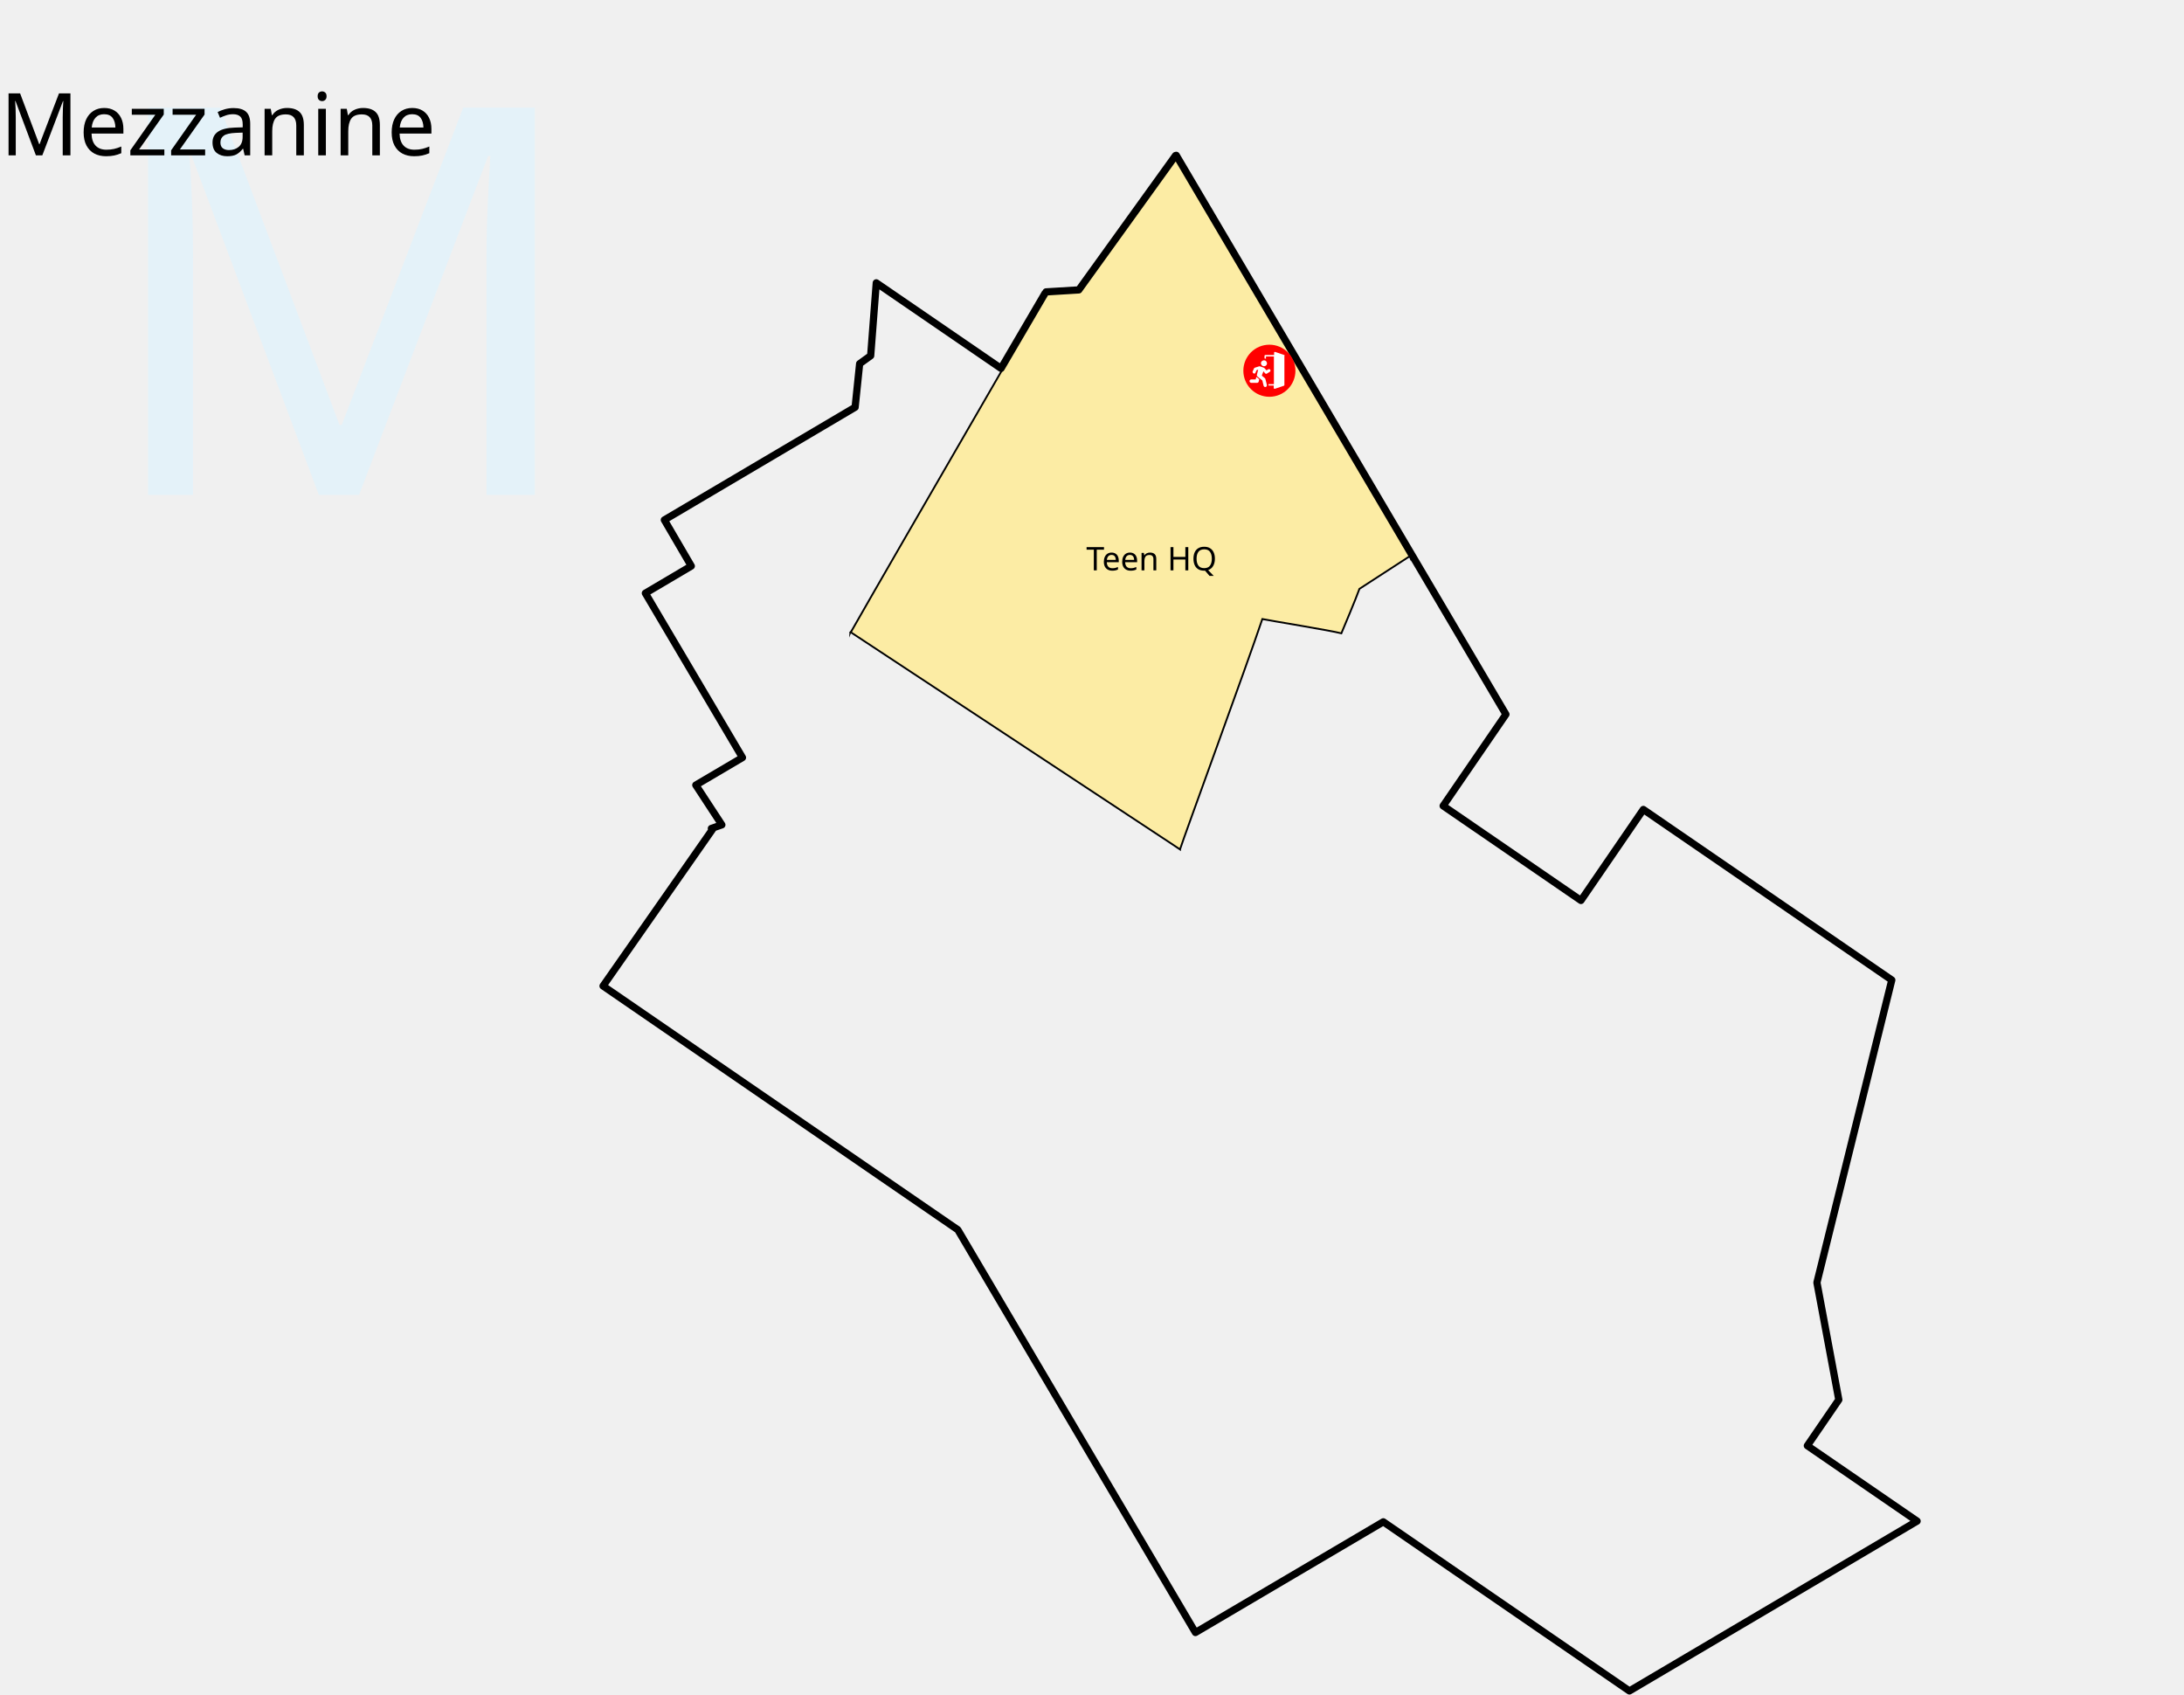
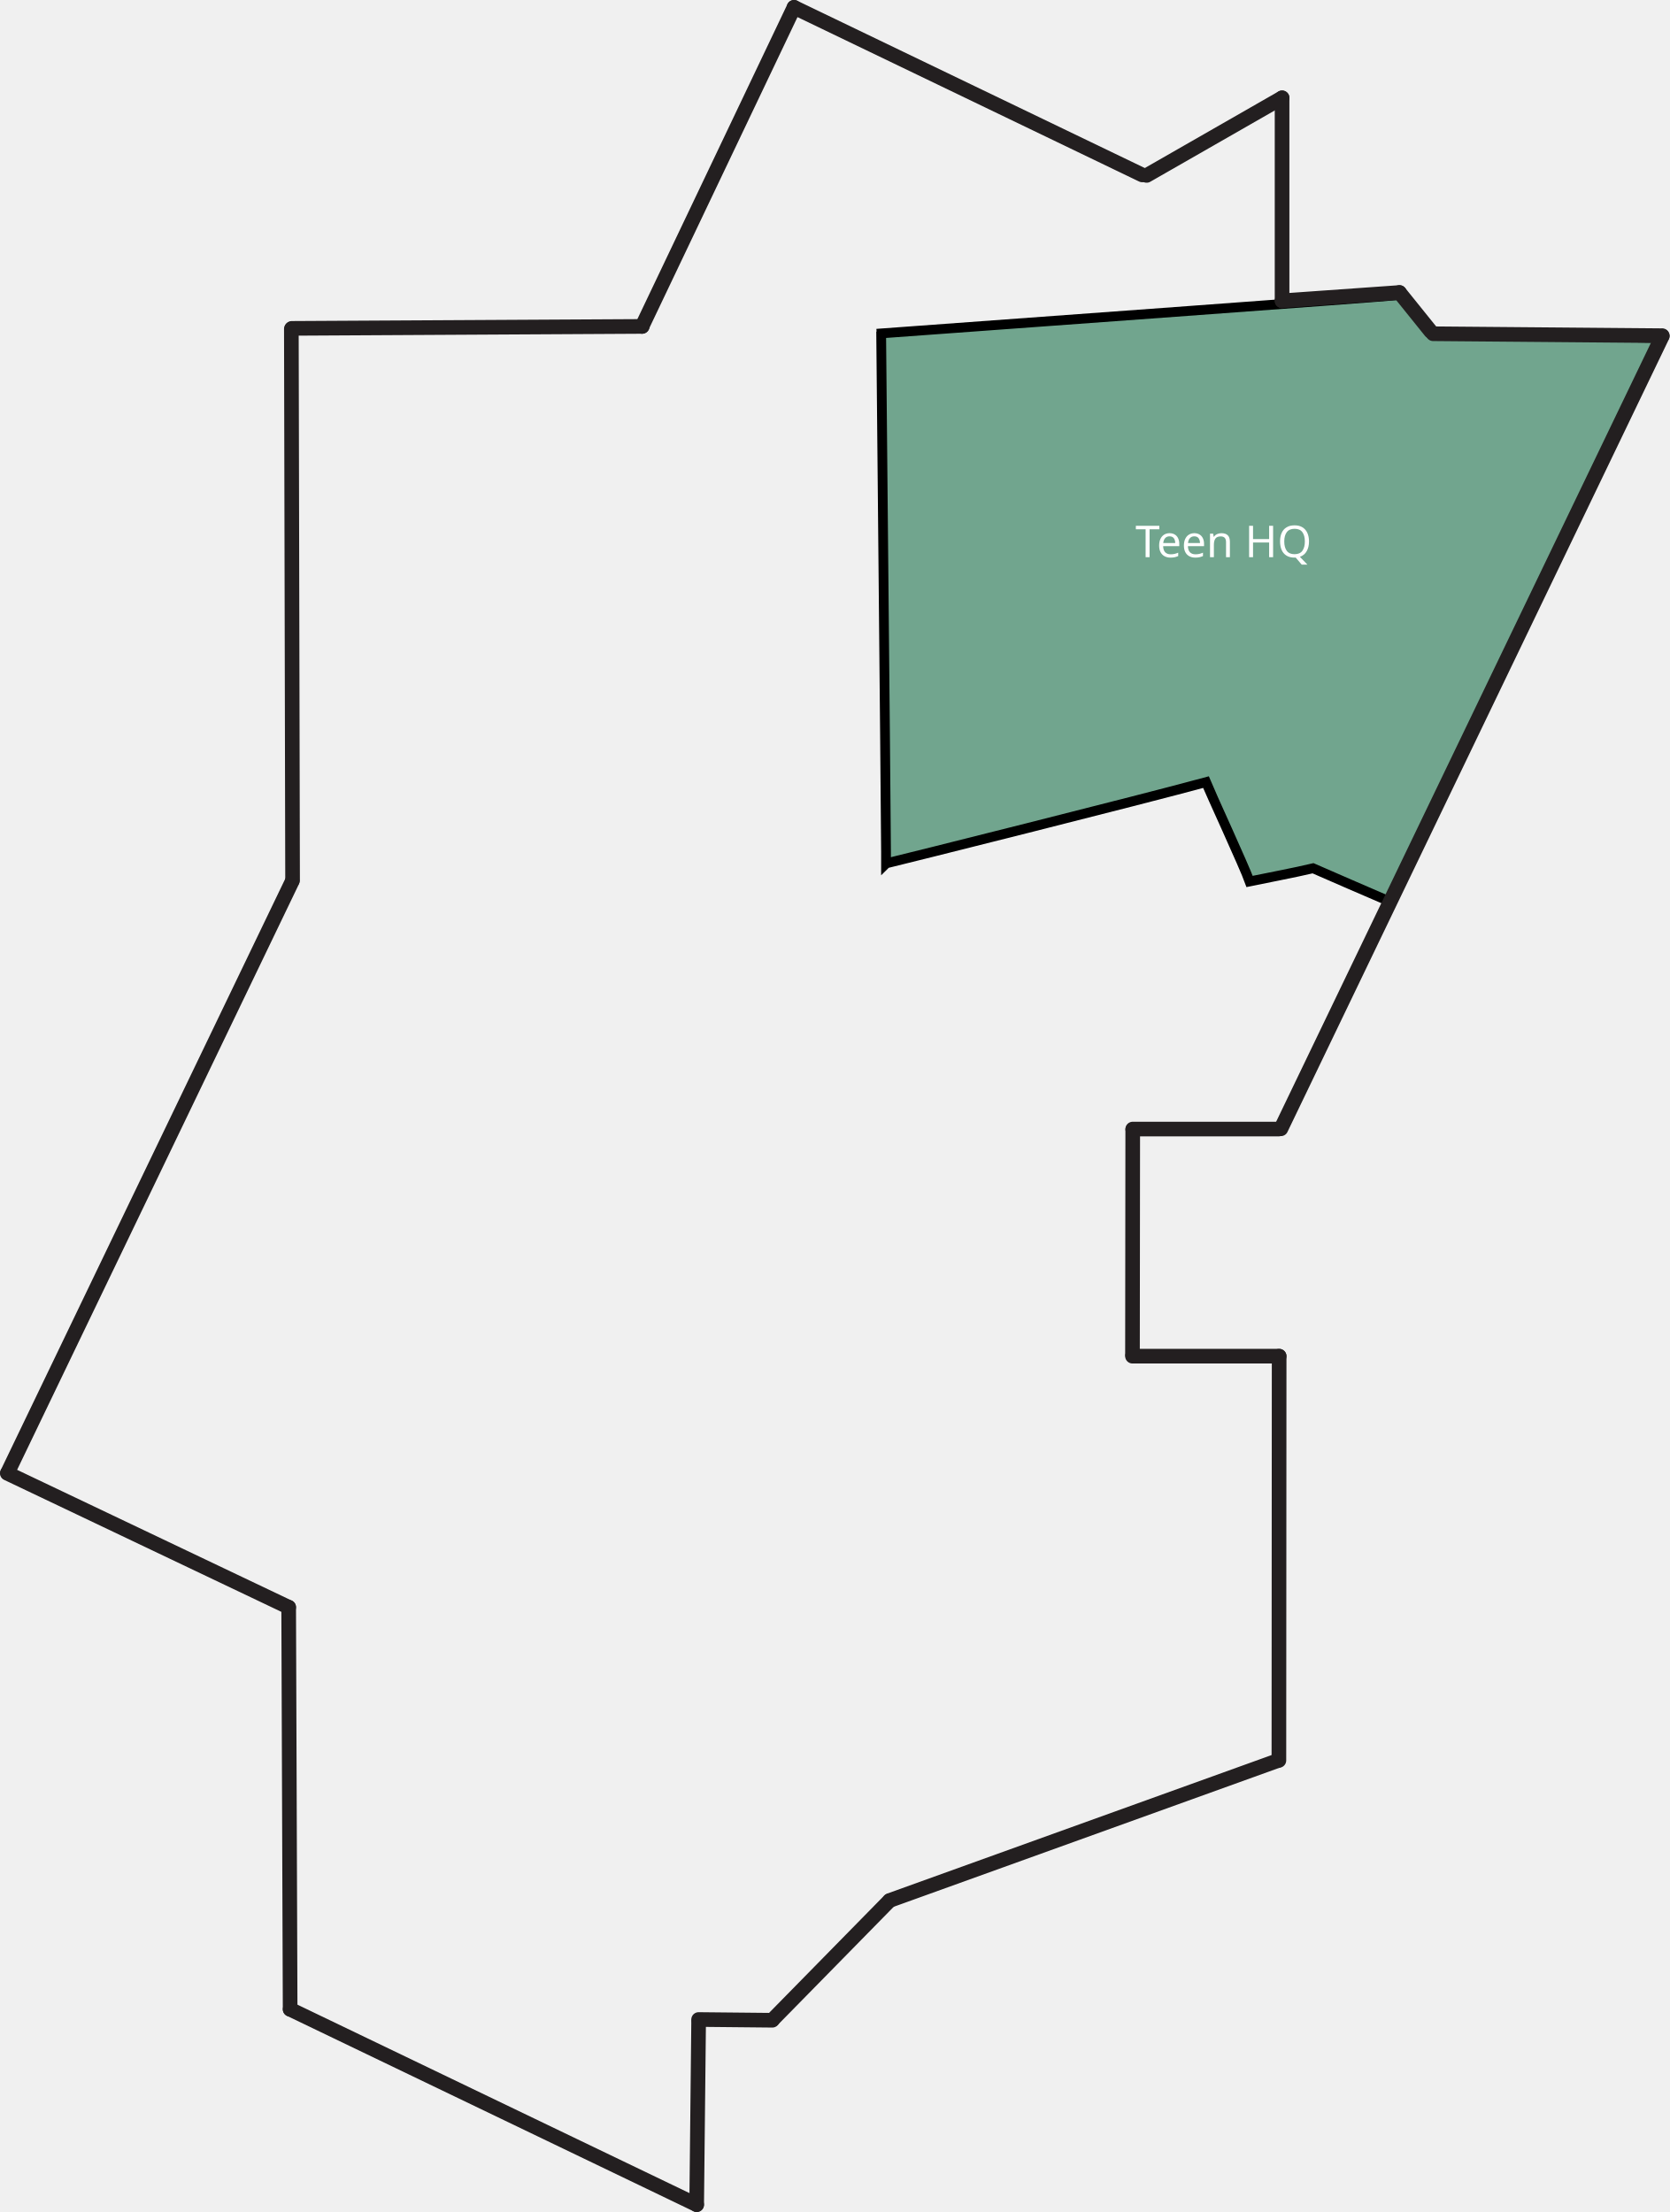
- <svg xmlns="http://www.w3.org/2000/svg" version="1.1" id="Layer_1" x="0px" y="0px" width="1207.8px" height="937px" viewBox="0 0 1207.8 937" style="enable-background:new 0 0 1207.8 937;" xml:space="preserve">
+ <svg xmlns="http://www.w3.org/2000/svg" version="1.1" x="0px" y="0px" viewBox="0 0 684.2 906.7" style="enable-background:new 0 0 684.2 906.7;" xml:space="preserve">
  <style type="text/css">
- 	.st0{display:none;}
- 	.st1{display:inline;}
- 	.st2{fill:none;stroke:#A2C9EA;stroke-miterlimit:10;}
- 	.st3{fill:none;}
- 	.st4{fill:#A2C9EA;}
- 	.st5{font-family:'Arial-ItalicMT';}
- 	.st6{font-size:14.002px;}
- 	.st7{font-family:'ArialNarrow-Bold';}
- 	.st8{font-size:33.496px;}
- 	.st9{font-size:14px;}
- 	.st10{font-family:'ArialNarrow-Italic';}
- 	.st11{font-size:14.639px;}
- 	.st12{fill:#FCECA4;stroke:#000000;stroke-miterlimit:10;}
- 	.st13{fill:none;stroke:#000000;stroke-width:4;stroke-linecap:round;stroke-linejoin:round;stroke-miterlimit:10;}
- 	.st14{fill:#E4F2F9;}
- 	.st15{font-family:'Arial-BoldMT';}
- 	.st16{font-size:300px;}
- 	.st17{letter-spacing:6;}
- 	.st18{font-size:48px;}
- 	.st19{fill:#FF0000;}
- 	.st20{fill:#FFFFFF;}
- 	.st21{font-family:'MyriadPro-Regular';}
- 	.st22{font-size:18px;}
+ 	.st0{fill:#71A58E;stroke:#000000;stroke-width:4;stroke-miterlimit:10;}
+ 	.st1{fill:#FFFFFF;}
+ 	.st2{font-family:'MyriadPro-Bold';}
+ 	.st3{font-size:18px;}
+ 	.st4{fill:none;stroke:#231F20;stroke-width:6;stroke-linecap:round;stroke-linejoin:round;}
</style>
-   <g id="Layer_1_00000020382760180596522300000011154304701188421516_" class="st0">
-     <g id="streets" class="st1">
-       <g id="San_fernando">
-         <line class="st2" x1="284.9" y1="142.9" x2="471.4" y2="24.9" />
-         <line class="st2" x1="297.3" y1="162.7" x2="505.7" y2="30.9" />
-         <polygon class="st3" points="460.8,56.5 317.2,147.6 310.3,136.9 453.9,45.8    " />
-         <text transform="matrix(0.8481 -0.5299 0.5299 0.8481 337.2668 130.4967)" class="st4 st5 st6">San Fernando Street</text>
-       </g>
-       <g>
-         <polygon class="st4" points="511.4,87.5 504.1,120.2 544.1,94.9    " />
-         <rect x="487" y="62.1" transform="matrix(0.8238 -0.5669 0.5669 0.8238 45.123 295.9703)" class="st3" width="23.3" height="26.6" />
-         <text transform="matrix(0.829 -0.5592 0.5592 0.829 496.3652 89.7178)" class="st4 st7 st8">N</text>
-       </g>
-       <g id="_x34_th_Street">
-         <line class="st2" x1="311.8" y1="745.4" x2="144.5" y2="421.7" />
-         <line class="st2" x1="333.2" y1="735.8" x2="165.4" y2="411.1" />
-         <rect x="229.9" y="499.3" transform="matrix(0.8786 -0.4776 0.4776 0.8786 -245.3666 183.0898)" class="st3" width="15" height="149.6" />
-         <text transform="matrix(-0.4695 -0.8829 0.8829 -0.4695 249.3047 592.6307)" class="st4 st5 st9">Fourth Street</text>
-       </g>
-       <g id="SJSU_CAMPUS">
-         <polygon class="st4" points="1179.3,734.5 1154.1,715.1 1159.9,759.7    " />
-         <rect x="1127.1" y="671.8" transform="matrix(0.9858 -0.1678 0.1678 0.9858 -106.9212 201.6421)" class="st3" width="25.2" height="123.4" />
-         <text transform="matrix(0.1586 0.9873 -0.9873 0.1586 1137.014 699.5504)" class="st4 st10 st11">SJSU Campus</text>
+   <g id="teen_hq">
+     <path class="st0" d="M361.1,135.9c0,3.6,1.8,182.1,2,213.4c0,2.4,0,3.5,0,4.7c0,0,0,0,0.1-0.1c6-1.4,105-26.2,131-33.3   c1.4,3.5,15.8,34.8,17.9,40.7c3.3-0.7,19.9-3.9,26-5.4c2.3,1,26.8,11.7,31.8,13.8c23.2-47.8,110.9-231.7,111-231.7 M679,138.5   l-88.6-1.5l-4-1.6l-12.6-14.5c-9.1,1-164.7,12.2-214.5,15.9" />
+     <text transform="matrix(1 0 0 1 465.291 228.3806)" class="st1 st2 st3">Teen HQ</text>
+   </g>
+   <g id="floor_outline">
+     <g id="c">
+       <g id="d">
+         <line class="st4" x1="681.2" y1="137.8" x2="524.9" y2="462.7" />
+         <line class="st4" x1="3.1" y1="603.7" x2="119.7" y2="361.3" />
+         <line class="st4" x1="118.3" y1="658.8" x2="3" y2="603.9" />
+         <line class="st4" x1="118.9" y1="823.6" x2="285.5" y2="903.7" />
+         <line class="st4" x1="325.4" y1="3" x2="263.1" y2="133.8" />
+         <line class="st4" x1="468.1" y1="71.7" x2="325.4" y2="3" />
+         <line class="st4" x1="119.6" y1="134.6" x2="263.2" y2="133.8" />
+         <line class="st4" x1="525.4" y1="40.1" x2="469.9" y2="71.9" />
+         <line class="st4" x1="525.4" y1="123.3" x2="525.4" y2="40.1" />
+         <line class="st4" x1="525.4" y1="123.3" x2="573.5" y2="119.9" />
+         <line class="st4" x1="586.3" y1="135.8" x2="573.5" y2="119.9" />
+         <line class="st4" x1="681.2" y1="137.6" x2="587.3" y2="136.8" />
+         <line class="st4" x1="119.4" y1="134.8" x2="119.9" y2="360.8" />
+         <line class="st4" x1="464.2" y1="462.8" x2="524" y2="462.8" />
+         <line class="st4" x1="464.1" y1="555.2" x2="464.2" y2="463.1" />
+         <line class="st4" x1="464.1" y1="555.9" x2="524.2" y2="555.9" />
+         <line class="st4" x1="524.1" y1="721.6" x2="524.2" y2="555.9" />
+         <line class="st4" x1="286.3" y1="828.8" x2="285.5" y2="903.7" />
+         <line class="st4" x1="118.9" y1="823.6" x2="118.3" y2="658.8" />
+         <line class="st4" x1="316.5" y1="828.1" x2="286.3" y2="827.8" />
+         <line class="st4" x1="523.3" y1="721.8" x2="364.6" y2="779" />
+         <line class="st4" x1="364.4" y1="779.2" x2="316.8" y2="827.7" />
      </g>
    </g>
  </g>
-   <g id="Mezzanine">
-     <g>
-       <path class="st12" d="M649.5,86.1l0.4,1.1l-0.2-0.5l-53.3,73.5h0.5l-18.5,2.2c-4.2,8.1-82.5,142.6-107.2,186    c-0.3,0.5-0.5,0.9-0.7,1.2l0,0c3,2,152.1,100.2,178.2,117.5c2,1.3,2.9,1.9,3.9,2.6c0,0,0,0,0-0.1c1.9-6.2,36.9-101.7,45.5-127.3    c3.7,0.8,37.7,6.3,43.7,7.9c1.3-3.1,7.9-18.7,10-24.6c2.1-1.4,23.3-15.1,27.9-18.1C753,261.6,650.8,85.6,650.8,85.5    C650.4,85.6,650,85.8,649.5,86.1z" />
-       <path class="st12" d="M470.1,350c0-0.1,0.2-0.3,0.3-0.5C470.3,349.5,470.1,350,470.1,350z" />
-       <path class="st12" d="M780.3,306.9c-0.1,0.1-0.4,0.3-0.7,0.5c0.2,0.3,0.4,0.6,0.5,0.9L780.3,306.9z" />
-     </g>
-     <g id="bldg_outline_00000124853320555714364620000005367128391134930108_">
-       <polyline class="st13" points="578.5,161.4 596.6,160.3 596.6,160.3 650.1,86 650.5,85.9 832.8,395 798.1,445.6 874.3,497.9     908.8,447.6 1046.2,541.9 1004.8,709.2 1016.9,774 999.5,799.4 1060.2,841.1 901.1,935 765,841.5 661.1,902.7 529.7,680     333.5,545.2 394.3,458.2 393.4,458.1 399.2,456.1 384.8,434.1 410.6,418.9 356.9,328 382.3,313 367.4,287.5 472.9,225.2     475.4,201.1 481.5,196.7 484.6,156.4 553.6,203.7 577.9,162.2   " />
-     </g>
-     <text transform="matrix(1 0 0 1 52.7602 273.6857)" class="st14 st15 st16 st17">M</text>
-     <text transform="matrix(1 0 0 1 7.458496e-02 85.9061)" class="st15 st18">Mezzanine</text>
-     <g>
-       <g id="Layer_1_00000180337690079339058680000002815139442650711977_">
-         <g id="Layer_2_00000039832252083408272780000016269060822969449644_">
-           <g id="Image_29_00000069392641806709744210000006744993020916500412_">
-             <g id="Ellipse_1_copy_2_00000020395073286204377550000004635230385856944558_">
-               <circle class="st19" cx="702" cy="205" r="14.4" />
-             </g>
-           </g>
-         </g>
-       </g>
-       <g>
-         <g>
-           <path class="st20" d="M710.2,196.3l-5-1.7c-0.3-0.1-0.6,0.1-0.6,0.4v1.3h-4.9c-0.2,0-0.4,0.2-0.4,0.4v1.5c0.3,0,0.5,0.1,0.8,0.2      v-1.3h4.4v15.3h-3v0.2c0,0.2,0.1,0.4,0,0.6h2.9v1.3c0,0.3,0.3,0.6,0.6,0.5l5-1.7c0.2-0.1,0.3-0.2,0.3-0.4v-16.1      C710.5,196.5,710.4,196.3,710.2,196.3z" />
-           <g>
-             <g>
-               <path class="st20" d="M692,211.7h3.2c0.4,0,0.8-0.3,0.9-0.7l0.3-1.3l-1.6-1.3l0,0l-0.4,1.4H692c-0.5,0-1,0.4-1,1        C691.1,211.3,691.5,211.7,692,211.7z" />
-               <path class="st20" d="M699.4,202.5c0.9-0.2,1.5-1.1,1.2-2c-0.2-0.9-1.1-1.5-2-1.2c-0.9,0.2-1.5,1.1-1.2,2        C697.6,202.1,698.5,202.7,699.4,202.5z" />
-               <path class="st20" d="M693.3,206.5c0.4,0.2,0.9,0,1-0.4l0.6-1.4l0.9-0.3l-0.7,2.8c-0.1,0.4,0,0.7,0.3,1l2.7,2.2l0.7,2.9        c0.1,0.4,0.5,0.7,0.9,0.7c0.1,0,0.2,0,0.2,0c0.5-0.1,0.8-0.6,0.7-1.2l-0.8-3.2c0-0.2-0.2-0.4-0.3-0.5l-1.7-1.4l0.9-2.4        l0.9,1.1c0.2,0.2,0.4,0.3,0.6,0.3c0.1,0,0.3,0,0.4-0.1l1.6-1c0.4-0.2,0.5-0.7,0.3-1.1c-0.2-0.4-0.7-0.5-1.1-0.3l-1,0.6l-0.9-1        c-0.2-0.3-0.5-0.5-0.9-0.6l-1.4-0.5c-0.4-0.2-0.9-0.2-1.3,0l-1.9,0.6c-0.2,0.1-0.4,0.2-0.5,0.4l-0.8,1.8        C692.7,205.9,692.9,206.3,693.3,206.5z" />
-             </g>
-           </g>
-         </g>
-       </g>
-     </g>
-     <text transform="matrix(1 0 0 1 600.7191 315.3741)" class="st21 st22">Teen HQ</text>
-   </g>
</svg>
